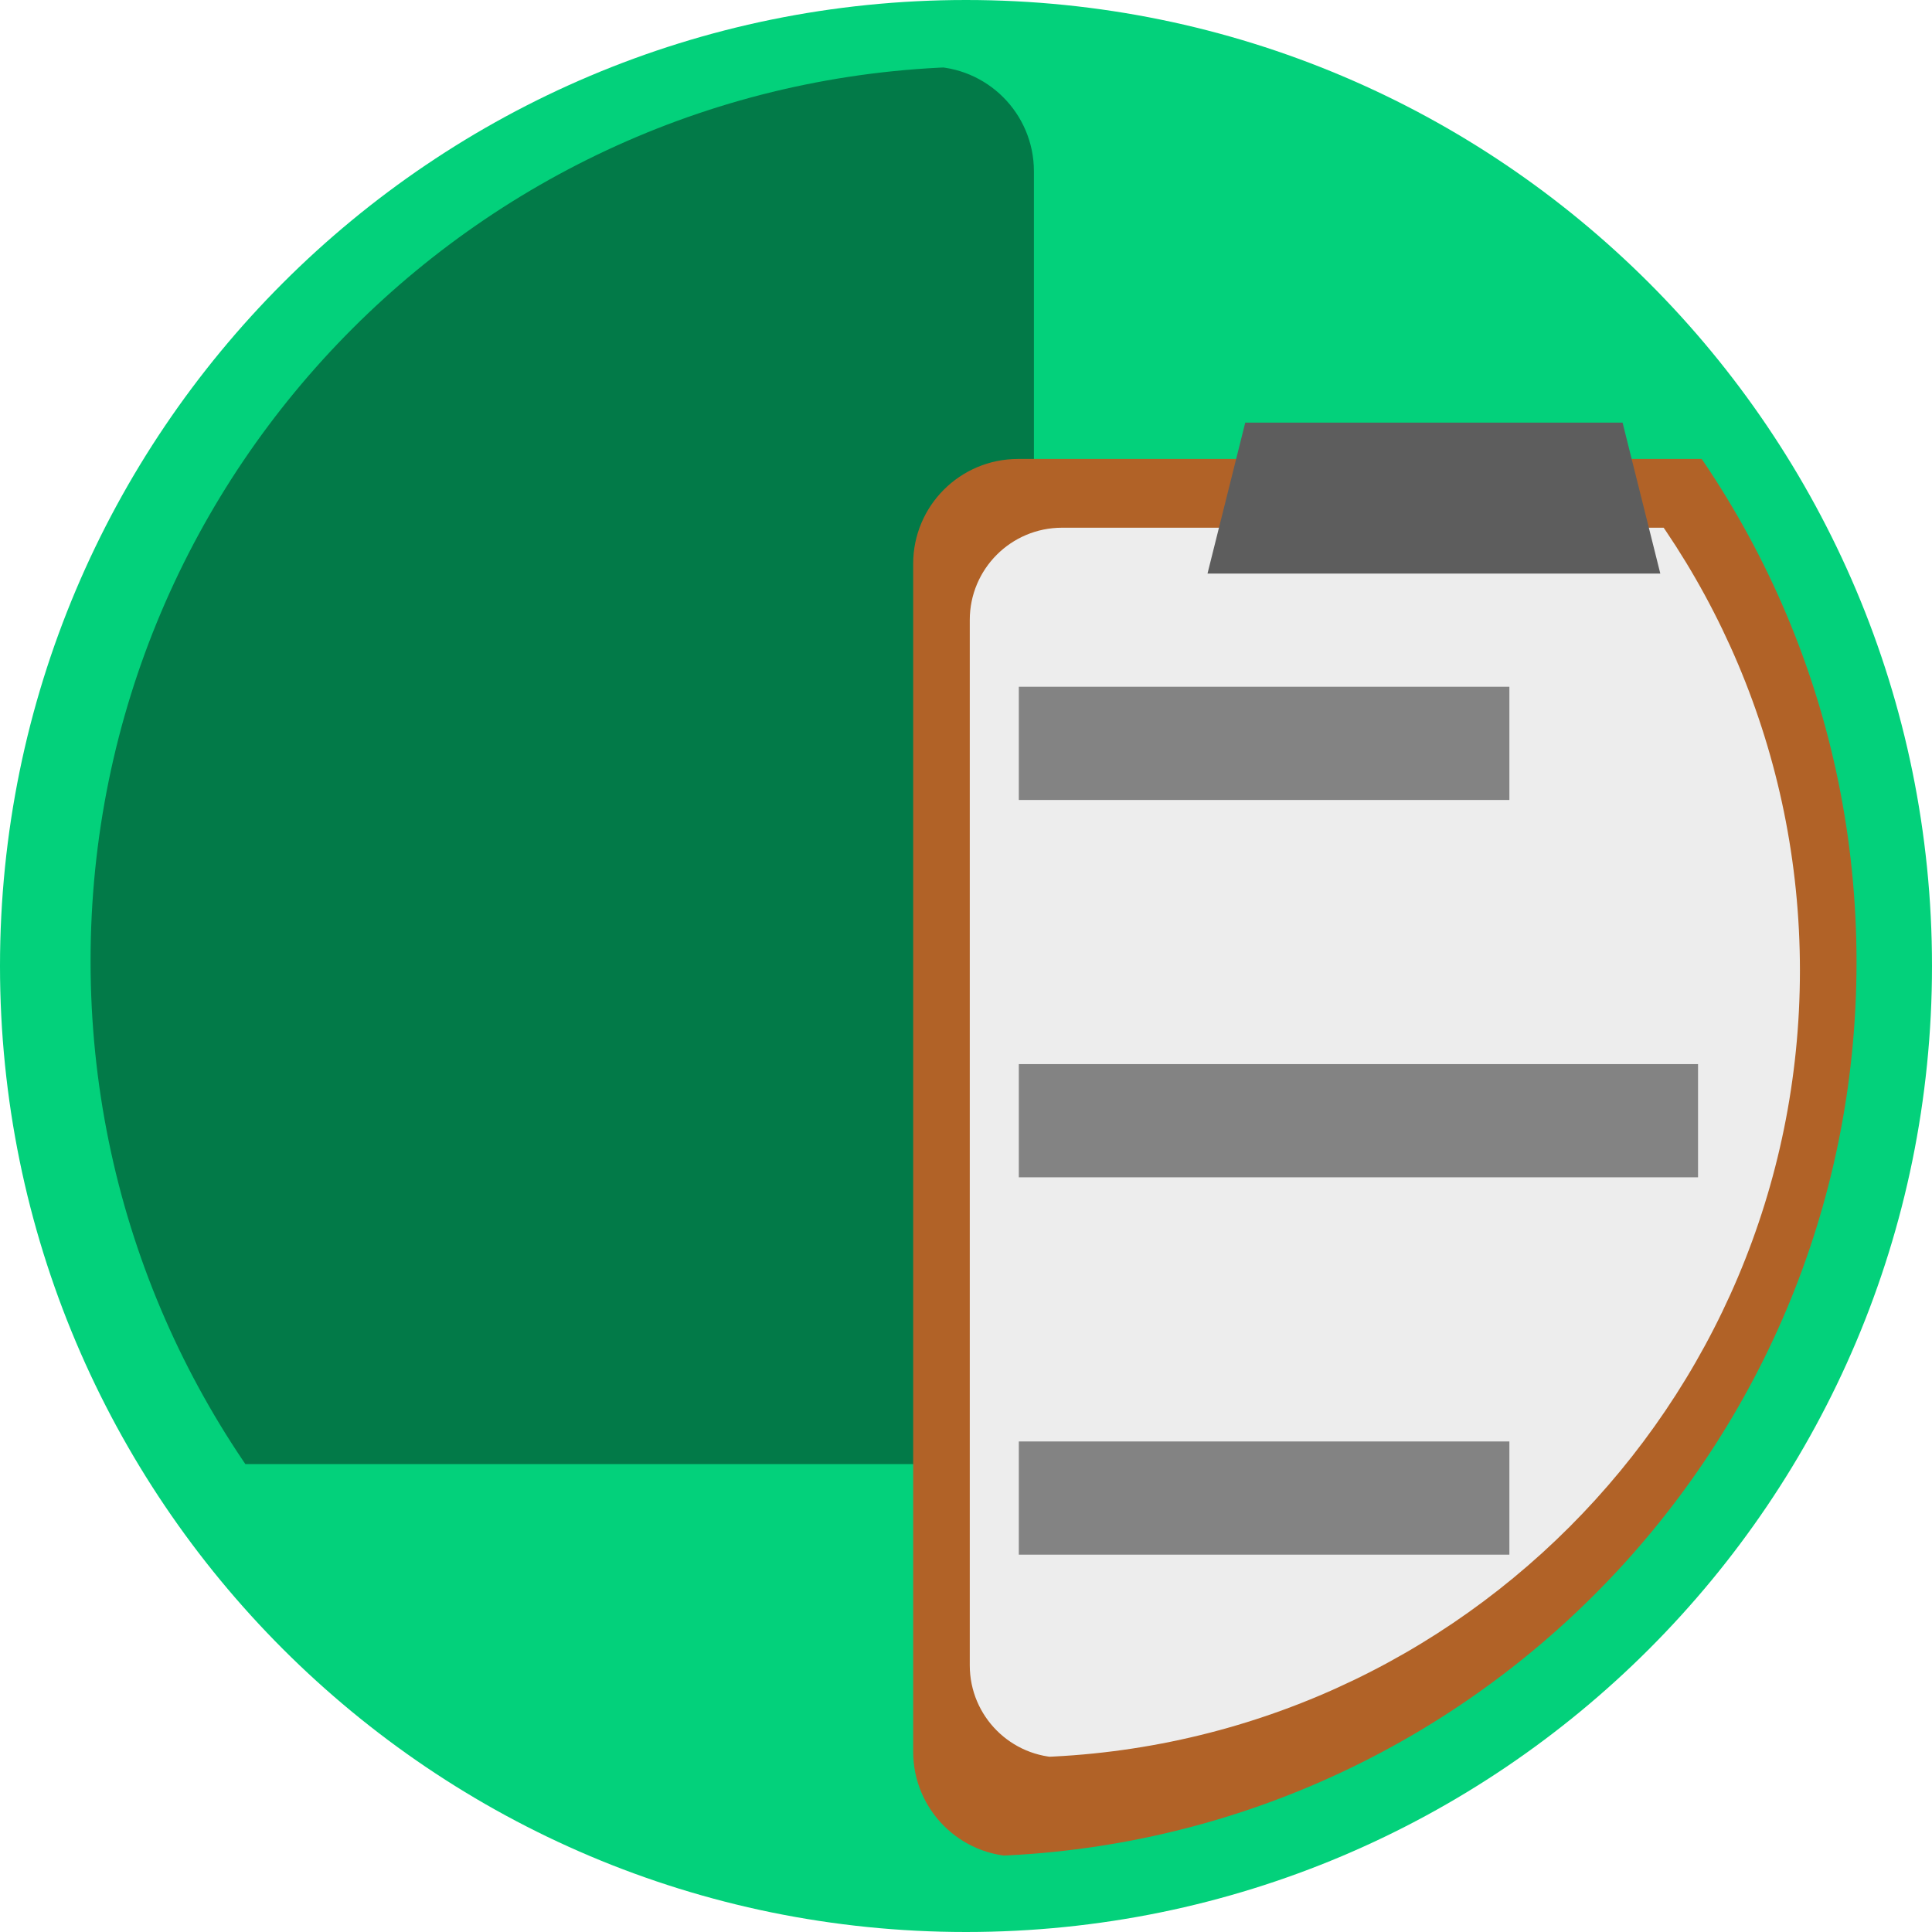
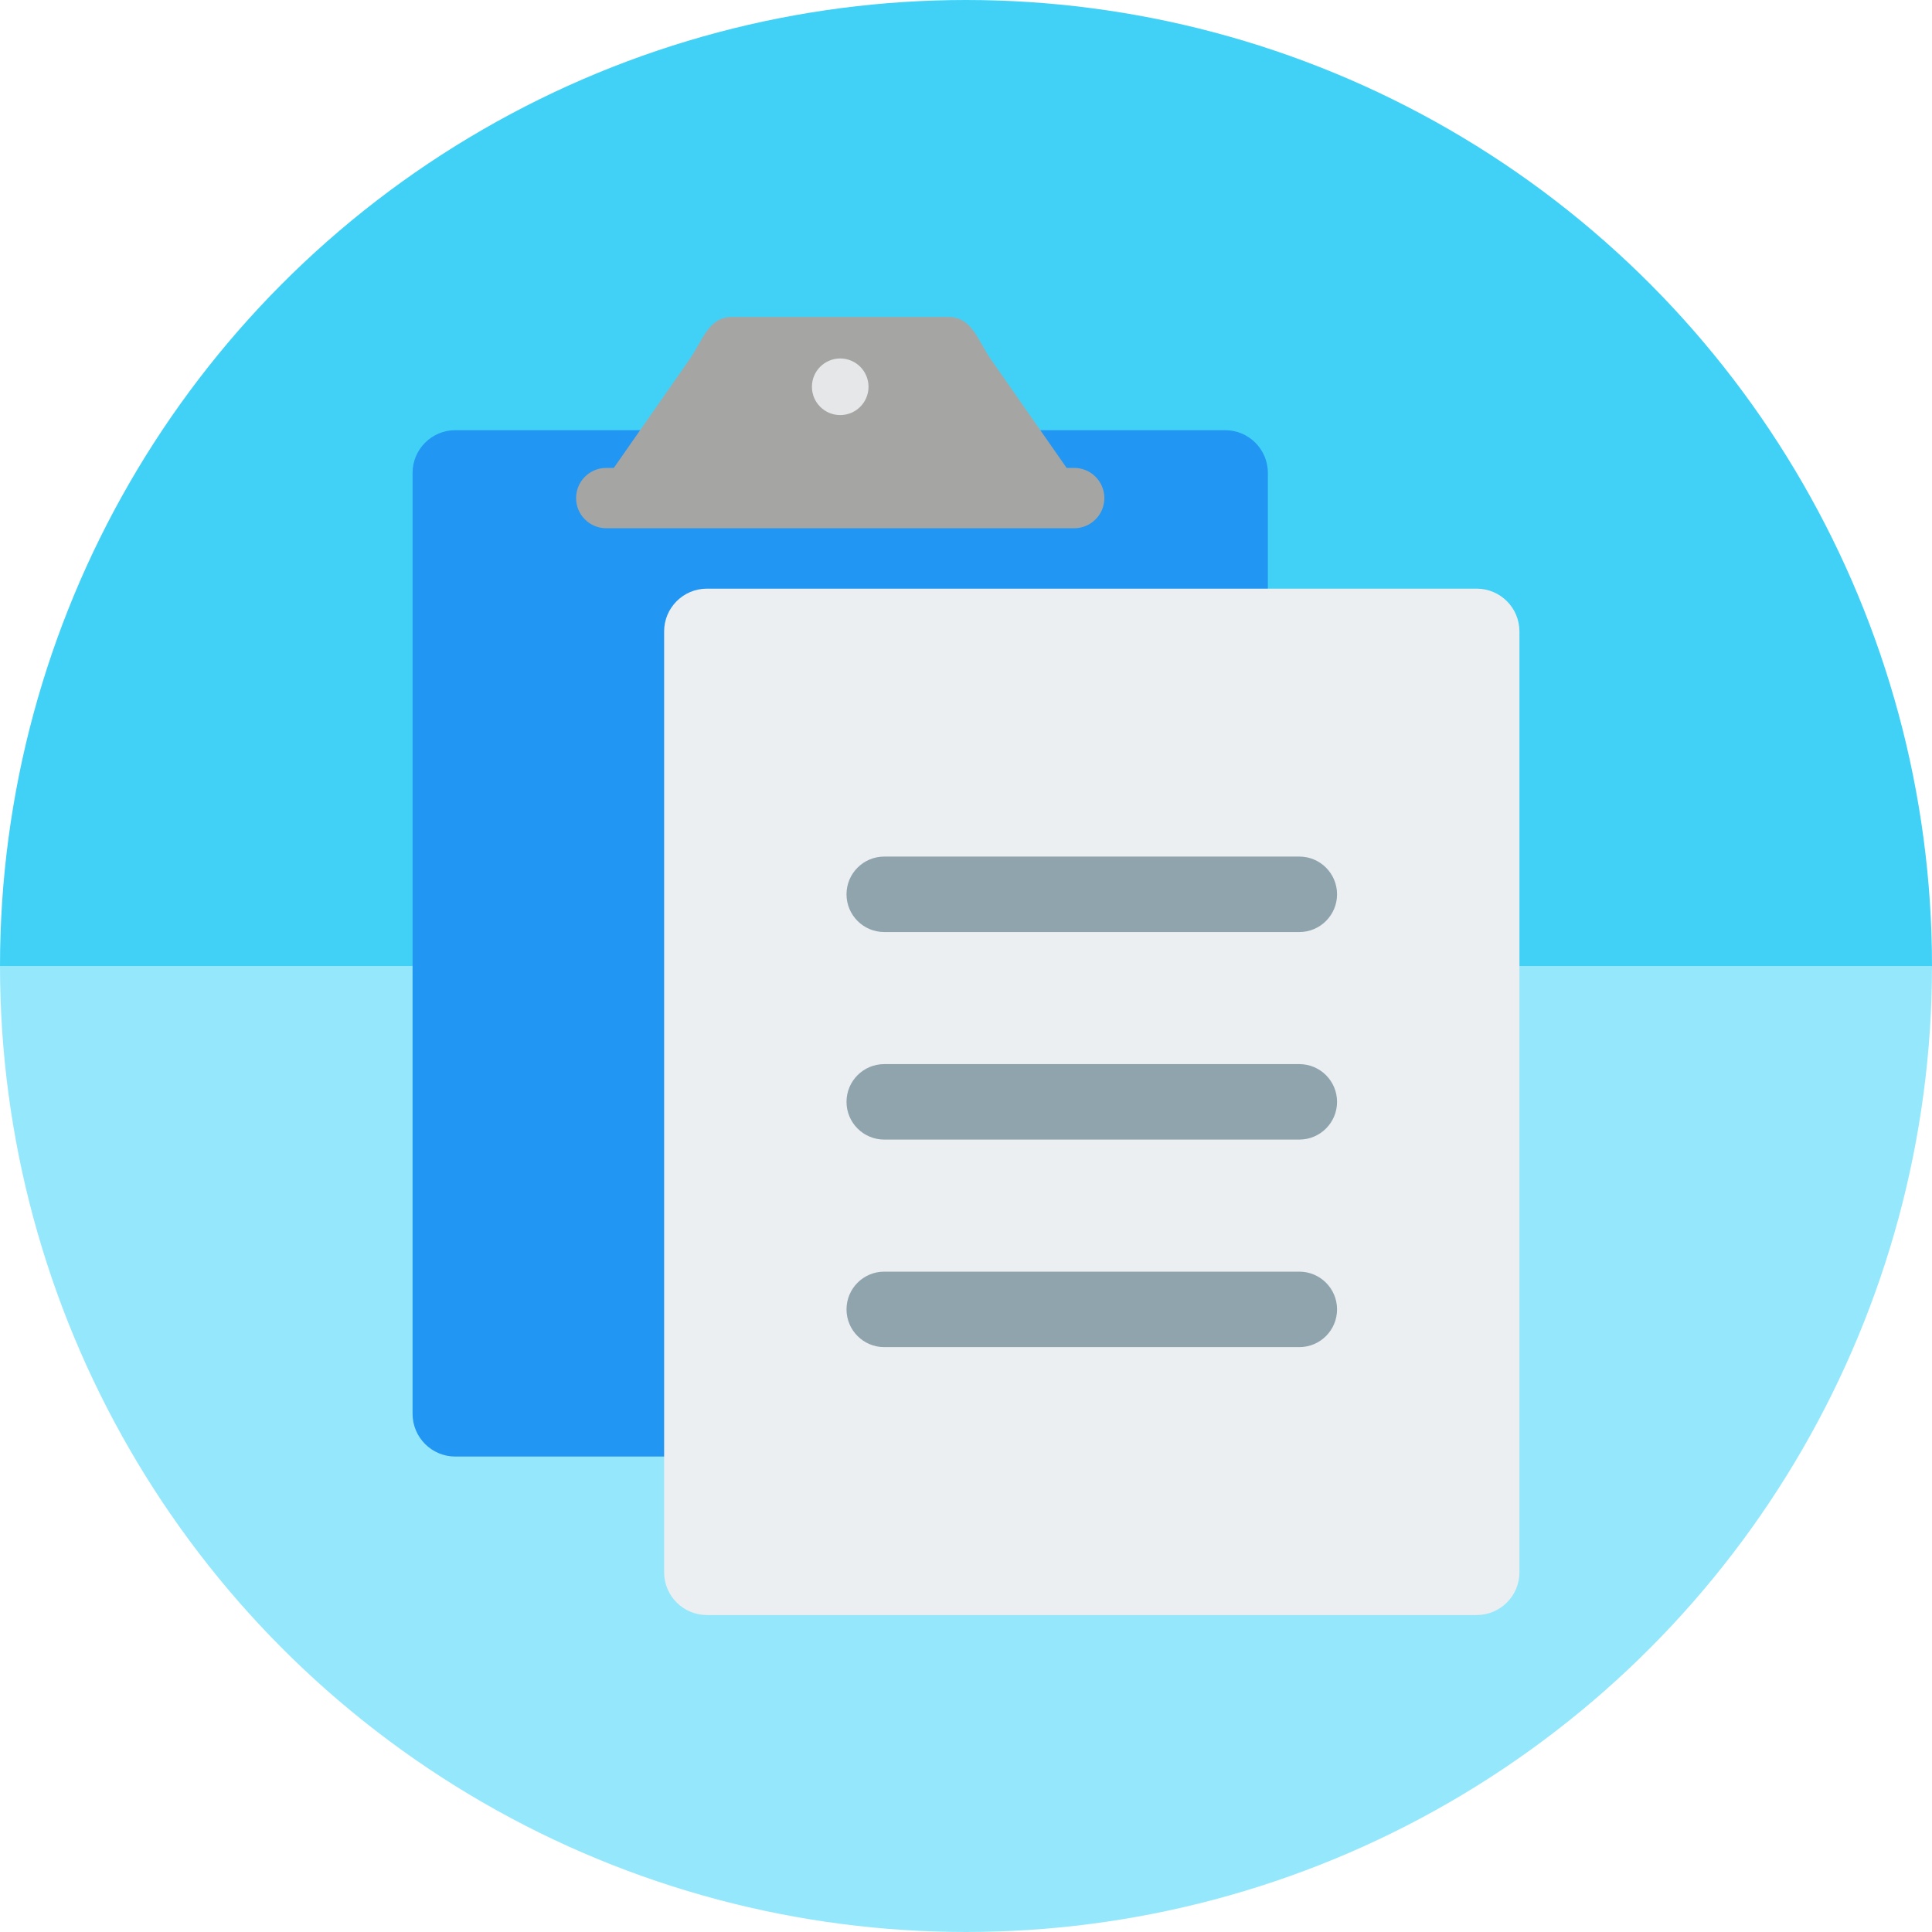
<svg xmlns="http://www.w3.org/2000/svg" version="1.1" id="svg2" viewBox="0 0 256 256" height="256" width="256">
  <defs id="defs4">
    <clipPath id="clipPath4174" clipPathUnits="userSpaceOnUse">
      <circle r="128" cy="924.362" cx="128" id="circle4176" style="fill:#cc2828;fill-opacity:1;stroke:none;stroke-width:0;stroke-linecap:round;stroke-linejoin:round;stroke-miterlimit:4;stroke-dasharray:none;stroke-opacity:1" />
    </clipPath>
    <clipPath id="clipPath4183" clipPathUnits="userSpaceOnUse">
      <circle transform="matrix(0,-1,1,0,0,0)" r="128" cy="128" cx="-924.362" id="circle4185" style="fill:#cc2828;fill-opacity:1;stroke:none;stroke-width:0;stroke-linecap:round;stroke-linejoin:round;stroke-miterlimit:4;stroke-dasharray:none;stroke-opacity:1" />
    </clipPath>
    <clipPath id="clipPath4187" clipPathUnits="userSpaceOnUse">
      <circle r="128" cy="924.362" cx="128" id="circle4189" style="fill:#cc2828;fill-opacity:1;stroke:none;stroke-width:0;stroke-linecap:round;stroke-linejoin:round;stroke-miterlimit:4;stroke-dasharray:none;stroke-opacity:1" />
    </clipPath>
    <clipPath id="clipPath4209" clipPathUnits="userSpaceOnUse">
      <circle transform="matrix(0,-1,1,0,0,0)" r="128" cy="128" cx="-924.362" id="circle4211" style="fill:#cc2828;fill-opacity:1;stroke:none;stroke-width:0;stroke-linecap:round;stroke-linejoin:round;stroke-miterlimit:4;stroke-dasharray:none;stroke-opacity:1" />
    </clipPath>
    <clipPath id="clipPath4213" clipPathUnits="userSpaceOnUse">
      <circle r="128" cy="924.362" cx="128" id="circle4215" style="fill:#cc2828;fill-opacity:1;stroke:none;stroke-width:0;stroke-linecap:round;stroke-linejoin:round;stroke-miterlimit:4;stroke-dasharray:none;stroke-opacity:1" />
    </clipPath>
    <clipPath clipPathUnits="userSpaceOnUse" id="clipPath4381">
      <circle r="128" cy="640.498" cx="686.505" id="circle4383" style="fill:#d83838;fill-opacity:1;stroke:none;stroke-width:0;stroke-linecap:round;stroke-linejoin:round;stroke-miterlimit:4;stroke-dasharray:none;stroke-opacity:1" transform="matrix(0.7778034,0.6285076,-0.6285076,0.7778034,0,0)" />
    </clipPath>
    <clipPath clipPathUnits="userSpaceOnUse" id="clipPath4857">
      <circle r="128" cy="924.362" cx="128" id="circle4859" style="fill:#68bdff;fill-opacity:1;stroke:none;stroke-width:0;stroke-linecap:round;stroke-linejoin:round;stroke-miterlimit:4;stroke-dasharray:none;stroke-opacity:1" />
    </clipPath>
    <clipPath clipPathUnits="userSpaceOnUse" id="clipPath5081">
      <circle style="fill:#68bdff;fill-opacity:1;stroke:none;stroke-width:0;stroke-linecap:round;stroke-linejoin:round;stroke-miterlimit:4;stroke-dasharray:none;stroke-opacity:1" id="circle5083" cx="-127.95" cy="924.362" r="128" transform="scale(-1,1)" />
    </clipPath>
    <clipPath clipPathUnits="userSpaceOnUse" id="clipPath5081-7">
      <circle style="fill:#68bdff;fill-opacity:1;stroke:none;stroke-width:0;stroke-linecap:round;stroke-linejoin:round;stroke-miterlimit:4;stroke-dasharray:none;stroke-opacity:1" id="circle5083-5" cx="-127.95" cy="924.362" r="128" transform="scale(-1,1)" />
    </clipPath>
    <clipPath id="clipPath4286" clipPathUnits="userSpaceOnUse">
      <circle r="128" cy="927.362" cx="125" id="circle4288" style="fill:#ff7b68;fill-opacity:1;stroke:none;stroke-width:0;stroke-linecap:round;stroke-linejoin:round;stroke-miterlimit:4;stroke-dasharray:none;stroke-opacity:1" />
    </clipPath>
    <clipPath id="clipPath4176" clipPathUnits="userSpaceOnUse">
      <circle r="128" cy="924.362" cx="128" id="circle4178" style="fill:#03d17b;fill-opacity:1;stroke:#841100;stroke-width:0;stroke-linecap:round;stroke-linejoin:round;stroke-miterlimit:4;stroke-dasharray:none;stroke-opacity:1" />
    </clipPath>
    <clipPath id="clipPath4169" clipPathUnits="userSpaceOnUse">
      <circle r="128" cy="924.362" cx="128" id="circle4171" style="fill:#03d17b;fill-opacity:1;stroke:#841100;stroke-width:0;stroke-linecap:round;stroke-linejoin:round;stroke-miterlimit:4;stroke-dasharray:none;stroke-opacity:1" />
    </clipPath>
    <clipPath id="clipPath4173" clipPathUnits="userSpaceOnUse">
      <circle r="128" cy="924.362" cx="128" id="circle4175" style="fill:#03d17b;fill-opacity:1;stroke:#841100;stroke-width:0;stroke-linecap:round;stroke-linejoin:round;stroke-miterlimit:4;stroke-dasharray:none;stroke-opacity:1" />
    </clipPath>
    <clipPath clipPathUnits="userSpaceOnUse" id="clipPath4184">
      <circle r="128" cy="924.362" cx="128" id="circle4186" style="fill:#03d17b;fill-opacity:1;stroke:#841100;stroke-width:0;stroke-linecap:round;stroke-linejoin:round;stroke-miterlimit:4;stroke-dasharray:none;stroke-opacity:1" />
    </clipPath>
    <clipPath clipPathUnits="userSpaceOnUse" id="clipPath868">
      <circle r="128" cy="924.362" cx="128" id="circle870" style="fill:#03d17b;fill-opacity:1;stroke:#841100;stroke-width:0;stroke-linecap:round;stroke-linejoin:round;stroke-miterlimit:4;stroke-dasharray:none;stroke-opacity:1" />
    </clipPath>
    <clipPath clipPathUnits="userSpaceOnUse" id="clipPath874">
      <circle r="128" cy="924.362" cx="128" id="circle876" style="fill:#03d17b;fill-opacity:1;stroke:#841100;stroke-width:0;stroke-linecap:round;stroke-linejoin:round;stroke-miterlimit:4;stroke-dasharray:none;stroke-opacity:1" />
    </clipPath>
    <clipPath clipPathUnits="userSpaceOnUse" id="clipPath4184-3">
      <circle r="128" cy="924.362" cx="128" id="circle4186-6" style="fill:#03d17b;fill-opacity:1;stroke:#841100;stroke-width:0;stroke-linecap:round;stroke-linejoin:round;stroke-miterlimit:4;stroke-dasharray:none;stroke-opacity:1" />
    </clipPath>
    <clipPath id="clipPath4169-9" clipPathUnits="userSpaceOnUse">
      <circle r="128" cy="924.362" cx="128" id="circle4171-2" style="fill:#03d17b;fill-opacity:1;stroke:#841100;stroke-width:0;stroke-linecap:round;stroke-linejoin:round;stroke-miterlimit:4;stroke-dasharray:none;stroke-opacity:1" />
    </clipPath>
+     <clipPath clipPathUnits="userSpaceOnUse" id="clipPath1009">
+       <circle style="fill:#95e8fc;fill-opacity:1;stroke:#841100;stroke-width:0;stroke-linecap:round;stroke-linejoin:round;stroke-miterlimit:4;stroke-dasharray:none;stroke-opacity:1" id="circle1011" cx="128" cy="924.362" r="128" />
+     </clipPath>
+     <clipPath clipPathUnits="userSpaceOnUse" id="clipPath1224">
+       <circle style="fill:#95e8fc;fill-opacity:1;stroke:#841100;stroke-width:0;stroke-linecap:round;stroke-linejoin:round;stroke-miterlimit:4;stroke-dasharray:none;stroke-opacity:1" id="circle1226" cx="128.333" cy="923.362" r="128" />
+     </clipPath>
  </defs>
  <g id="layer1" transform="translate(0,-796.3622)">
-     <circle style="fill:#03d17b;fill-opacity:1;stroke:#841100;stroke-width:0;stroke-linecap:round;stroke-linejoin:round;stroke-miterlimit:4;stroke-dasharray:none;stroke-opacity:1" id="path4136" cx="128" cy="924.362" r="128" />
-     <rect ry="15" y="796.362" x="0" height="200" width="135" id="rect864" style="fill:#027a48;fill-opacity:1" clip-path="url(#clipPath868)" transform="matrix(0.9259259,0,0,0.9259259,12,67.80461)" />
-     <rect style="fill:#b16227;fill-opacity:1" id="rect862" width="135" height="200" x="121" y="852.362" ry="15" clip-path="url(#clipPath874)" transform="matrix(0.9259259,0,0,0.9259259,8.962963,67.95275)" />
-     <rect transform="matrix(0.8148148,0,0,0.8148148,29.90741,171.7708)" clip-path="url(#clipPath874)" ry="15" y="852.362" x="121" height="200" width="135" id="rect942" style="fill:#ededed;fill-opacity:1" />
-     <rect style="fill:#838383;fill-opacity:1;stroke-width:1.14" id="rect878" width="65" height="15" x="135" y="887.362" />
-     <rect y="987.362" x="135" height="15" width="65" id="rect884" style="fill:#838383;fill-opacity:1;stroke-width:1.14" />
-     <rect style="fill:#838383;fill-opacity:1;stroke-width:1.342" id="rect886" width="90" height="15" x="135" y="937.362" />
-     <path style="fill:#5d5d5d;fill-opacity:1" d="m 165,852.362 h 50 l 5,20 h -60 z" id="rect865" />
+     <path d="m 256,-924.362 a 128,128 0 0 1 -64,110.851 128,128 0 0 1 -128,0 A 128,128 0 0 1 0,-924.362 l 128,1e-5 z" style="fill:#41d1f7;fill-opacity:1;stroke:#841100;stroke-width:0;stroke-linecap:round;stroke-linejoin:round;stroke-miterlimit:4;stroke-dasharray:none;stroke-opacity:1" id="path904" transform="scale(1,-1)" />
+     <path id="path4136" style="fill:#95e8fc;fill-opacity:1;stroke:#841100;stroke-width:0;stroke-linecap:round;stroke-linejoin:round;stroke-miterlimit:4;stroke-dasharray:none;stroke-opacity:1" d="m 256,924.362 a 128,128 0 0 1 -64,110.851 128,128 0 0 1 -128,0 A 128,128 0 0 1 0,924.362 l 128,0 z" />
+     <rect style="opacity:1;fill:#2196f3;fill-opacity:1;stroke:none;stroke-width:35.878;stroke-miterlimit:4;stroke-dasharray:none;stroke-opacity:1" id="rect873" width="113.333" height="136" x="54.667" y="853.362" ry="5.667" />
+     <rect ry="5.667" y="874.362" x="88" height="136" width="113.333" id="rect881" style="opacity:1;fill:#eceff1;fill-opacity:1;stroke:none;stroke-width:35.878;stroke-miterlimit:4;stroke-dasharray:none;stroke-opacity:1" />
+     <rect style="opacity:1;fill:#90a4ae;fill-opacity:1;stroke:none;stroke-width:29.4;stroke-miterlimit:4;stroke-dasharray:none;stroke-opacity:1" id="rect915" width="65" height="10" x="112.167" y="964.862" ry="5" />
+     <rect ry="5" y="909.862" x="112.167" height="10" width="65" id="rect917" style="opacity:1;fill:#90a4ae;fill-opacity:1;stroke:none;stroke-width:29.4;stroke-miterlimit:4;stroke-dasharray:none;stroke-opacity:1" />
+     <rect style="opacity:1;fill:#90a4ae;fill-opacity:1;stroke:none;stroke-width:29.4;stroke-miterlimit:4;stroke-dasharray:none;stroke-opacity:1" id="rect919" width="65" height="10" x="112.167" y="937.362" ry="5" />
+     <g id="g1021" style="fill:#a5a5a4;fill-opacity:1" transform="translate(-0.3333397,0.9999787)">
+       <path id="rect1014" d="m 97.333,837.362 h 28.667 c 3.139,0 3.87,3.092 5.667,5.667 l 10,14.333 c -1.225,10.164 -59.737,8.696 -60,0 l 10,-14.333 c 1.796,-2.575 2.527,-5.667 5.667,-5.667 z" style="opacity:1;fill:#a5a5a4;fill-opacity:1;stroke:none;stroke-width:29.4;stroke-miterlimit:4;stroke-dasharray:none;stroke-opacity:1" />
+       <rect ry="3.998" y="857.362" x="76.667" height="7.996" width="70" id="rect1017" style="opacity:1;fill:#a5a5a4;fill-opacity:1;stroke:none;stroke-width:37.178;stroke-miterlimit:4;stroke-dasharray:none;stroke-opacity:1" />
+     </g>
+     <circle style="opacity:1;fill:#e6e7e8;fill-opacity:1;stroke:none;stroke-width:31.183;stroke-miterlimit:4;stroke-dasharray:none;stroke-opacity:1" id="path1023" cx="111.333" cy="847.612" r="3.75" />
  </g>
</svg>
